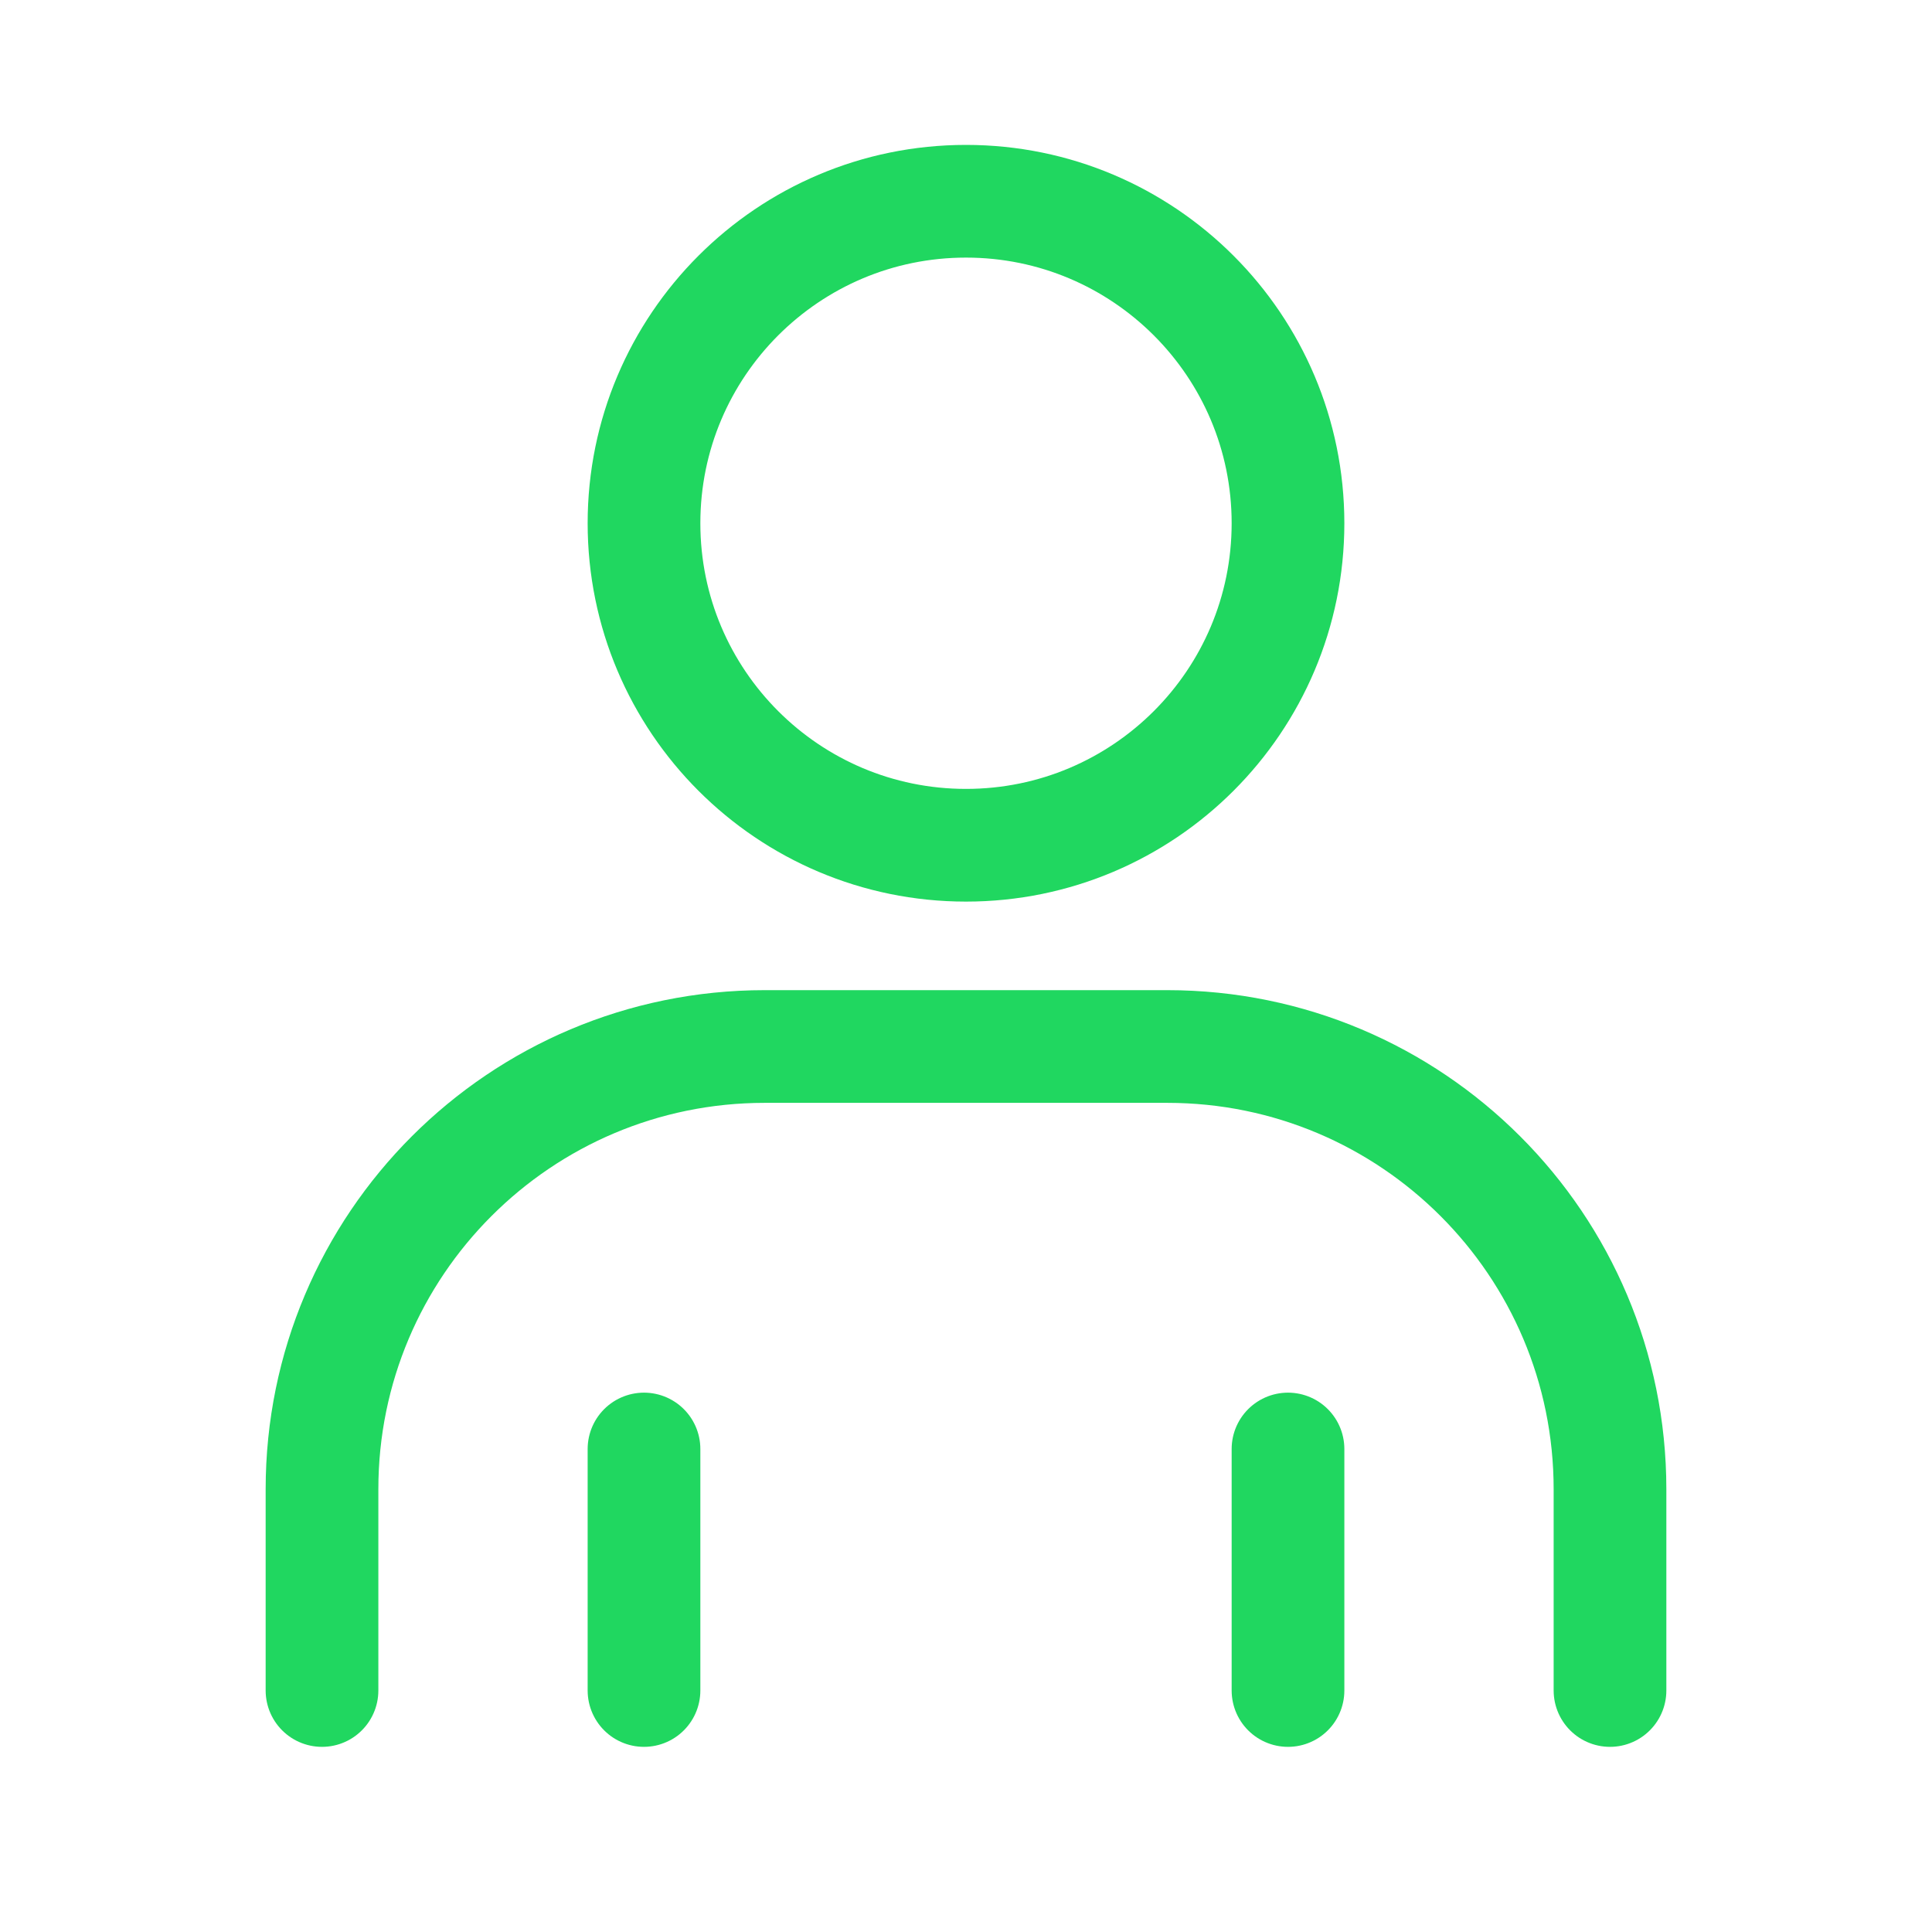
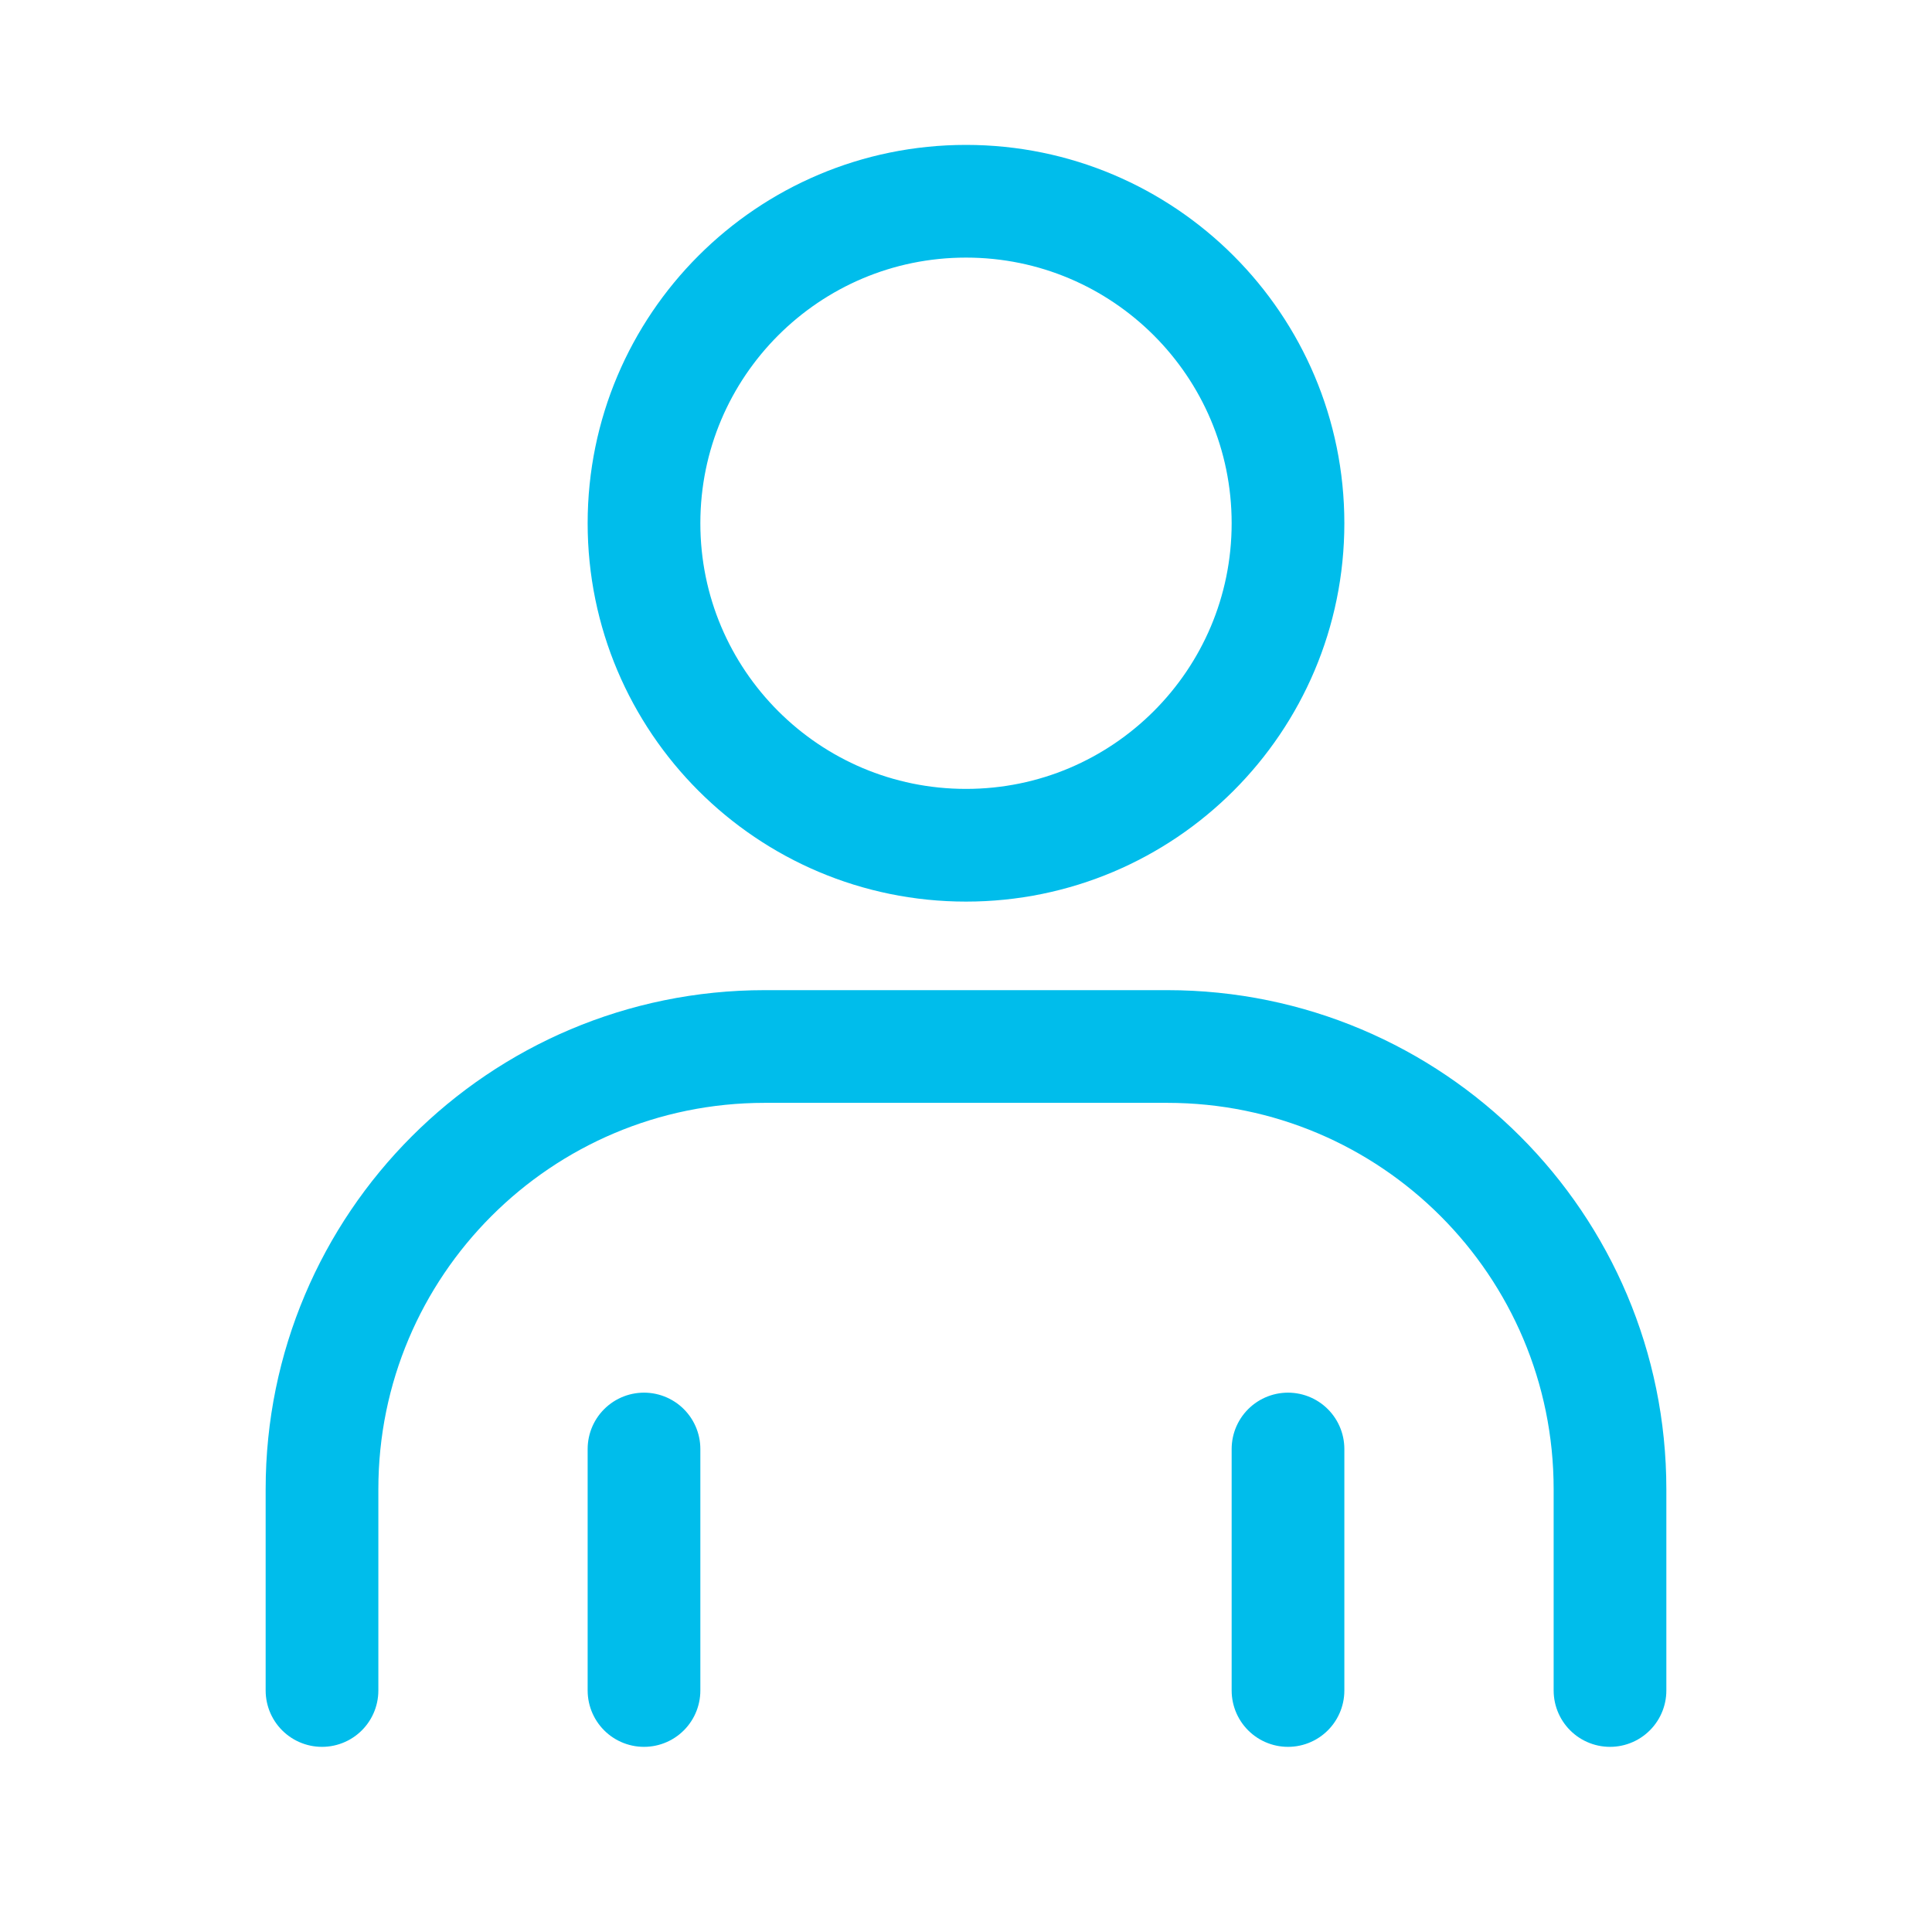
<svg xmlns="http://www.w3.org/2000/svg" width="800px" height="800px" viewBox="0 0 24 24" fill="none">
-   <path d="M4 21V18.5C4 15.462 6.462 13 9.5 13H14.5C17.538 13 20 15.462 20 18.5V21M8 21V18M16 21V18M16 6.5C16 8.709 14.209 10.5 12 10.5C9.791 10.5 8 8.709 8 6.5C8 4.291 9.791 2.5 12 2.5C14.209 2.5 16 4.291 16 6.5Z" stroke="#20D760" stroke-linecap="round" stroke-width="1.4" />
+   <path d="M4 21V18.5C4 15.462 6.462 13 9.5 13H14.5C17.538 13 20 15.462 20 18.5V21M8 21V18M16 21V18M16 6.5C16 8.709 14.209 10.5 12 10.5C9.791 10.5 8 8.709 8 6.5C8 4.291 9.791 2.5 12 2.5C14.209 2.5 16 4.291 16 6.5Z" stroke="#00bdeb" stroke-linecap="round" stroke-width="1.4" />
</svg>
